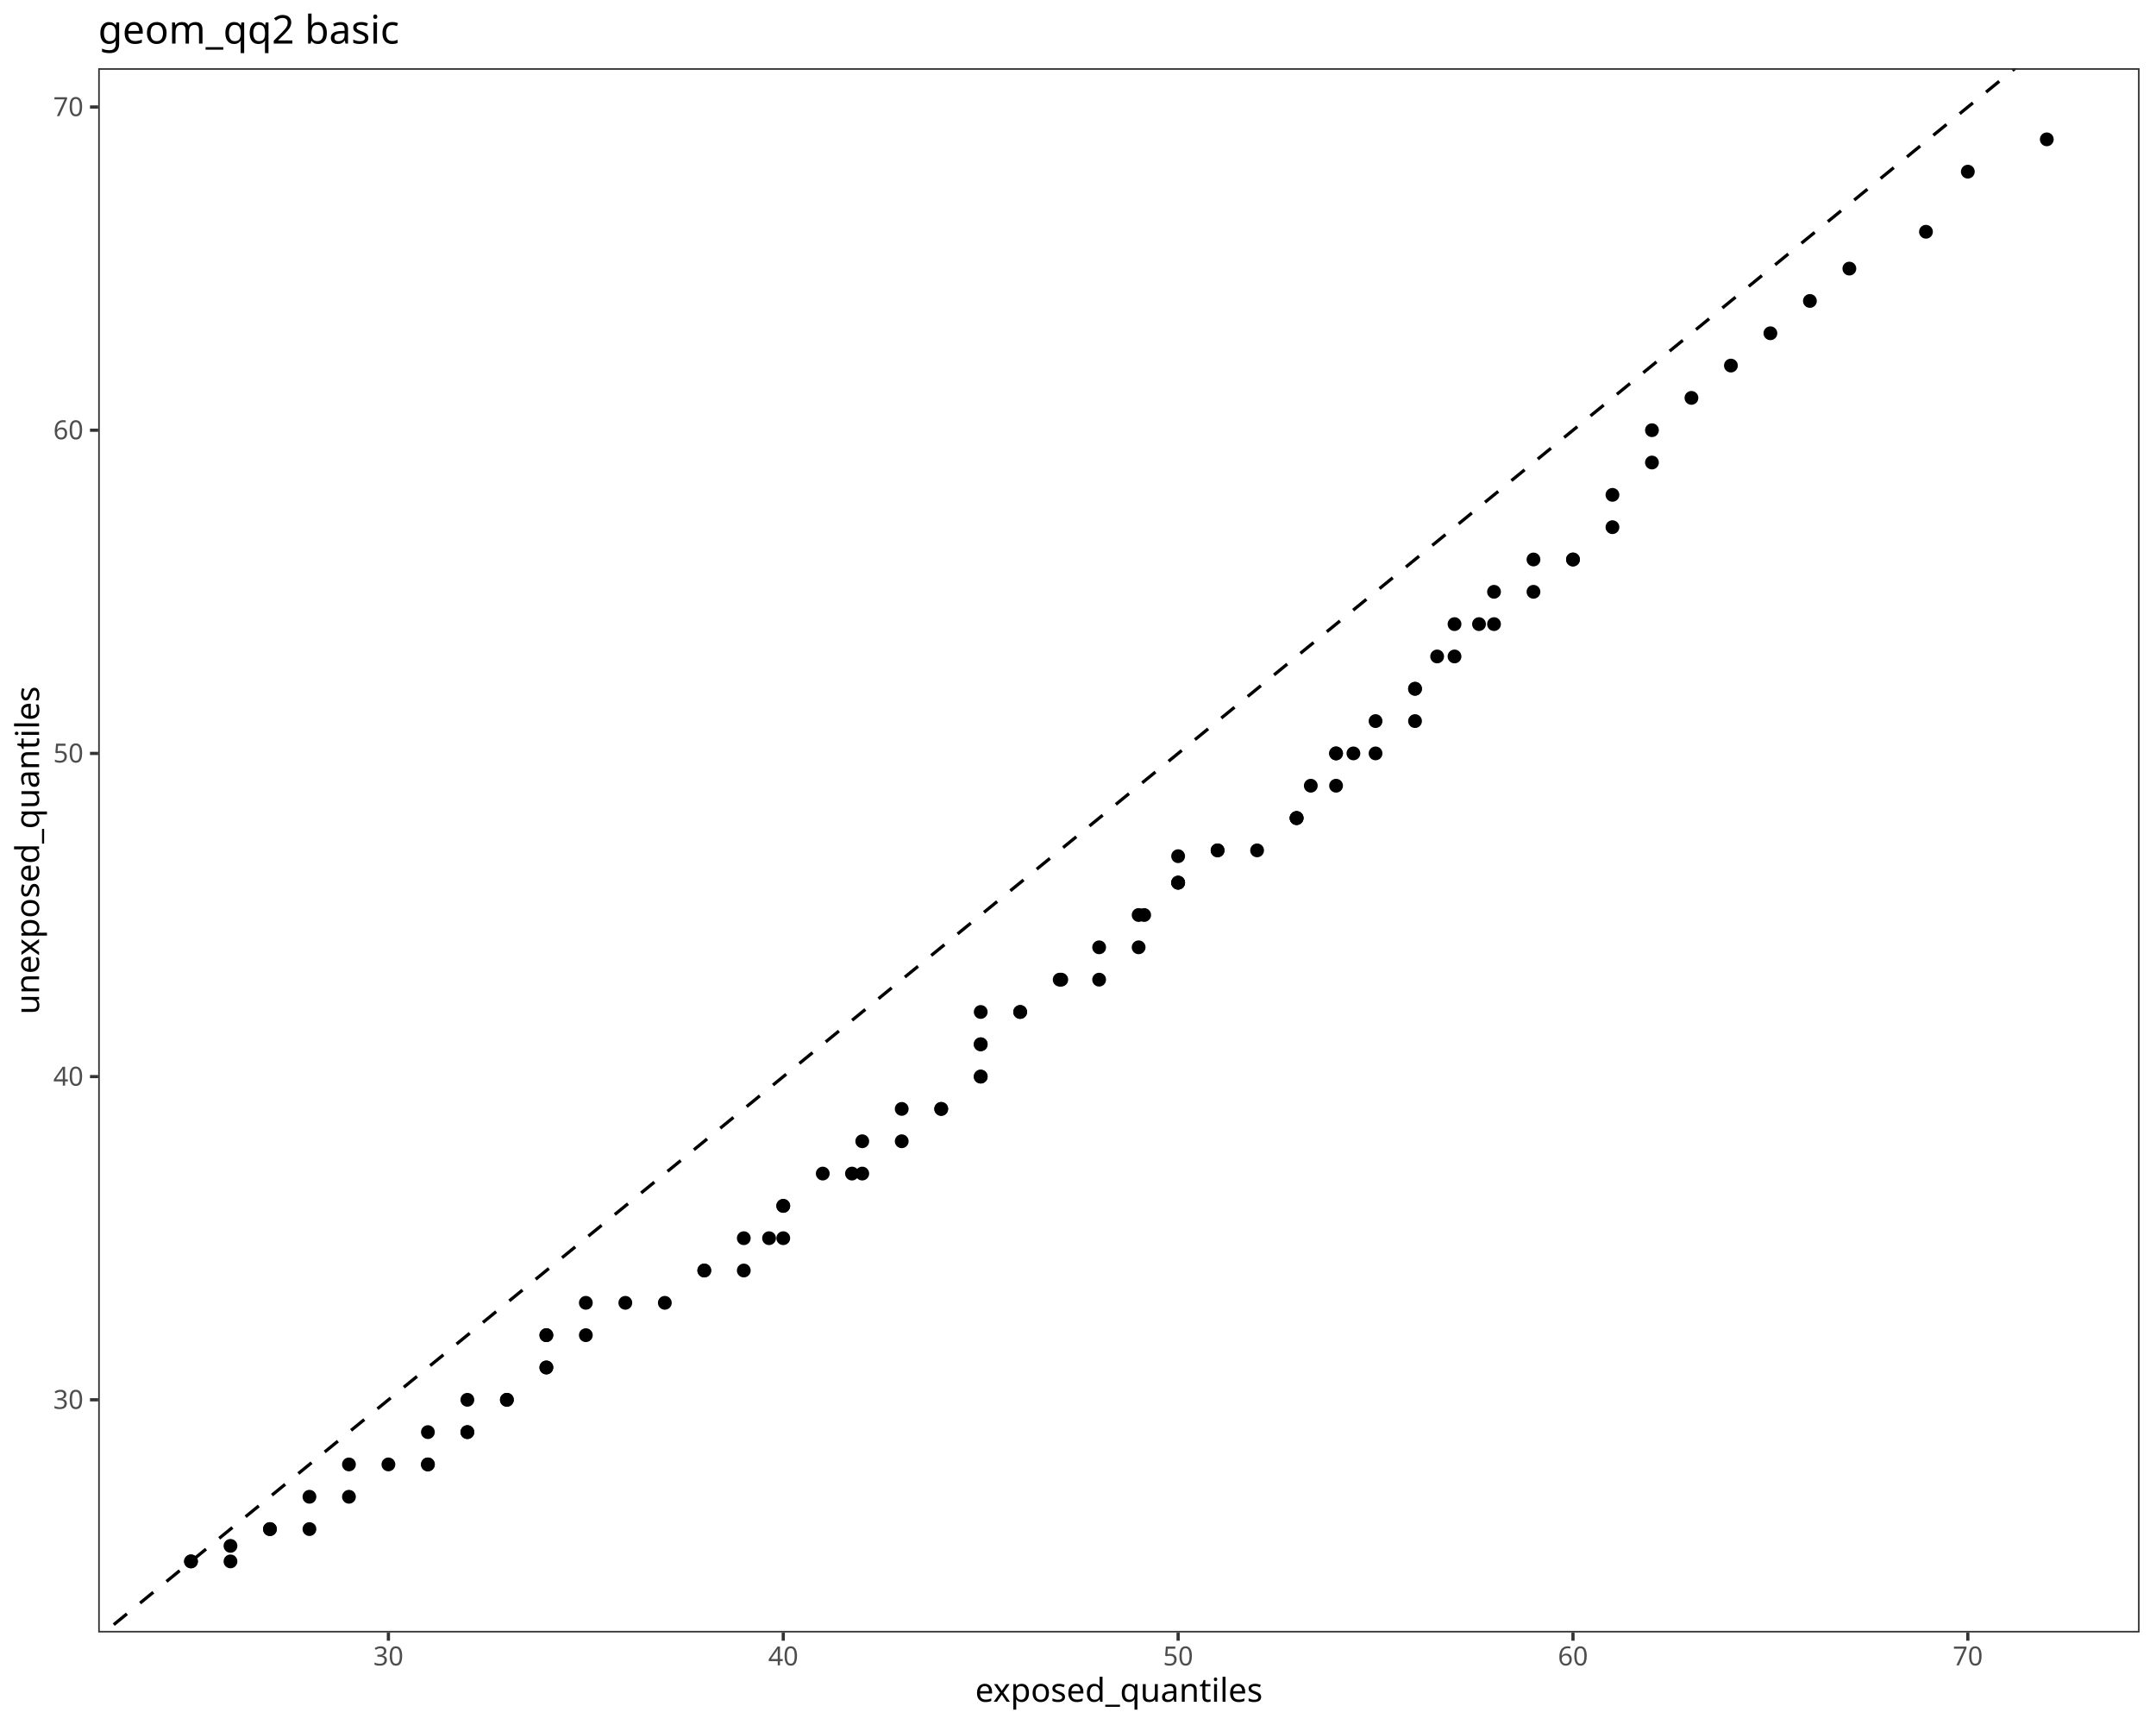
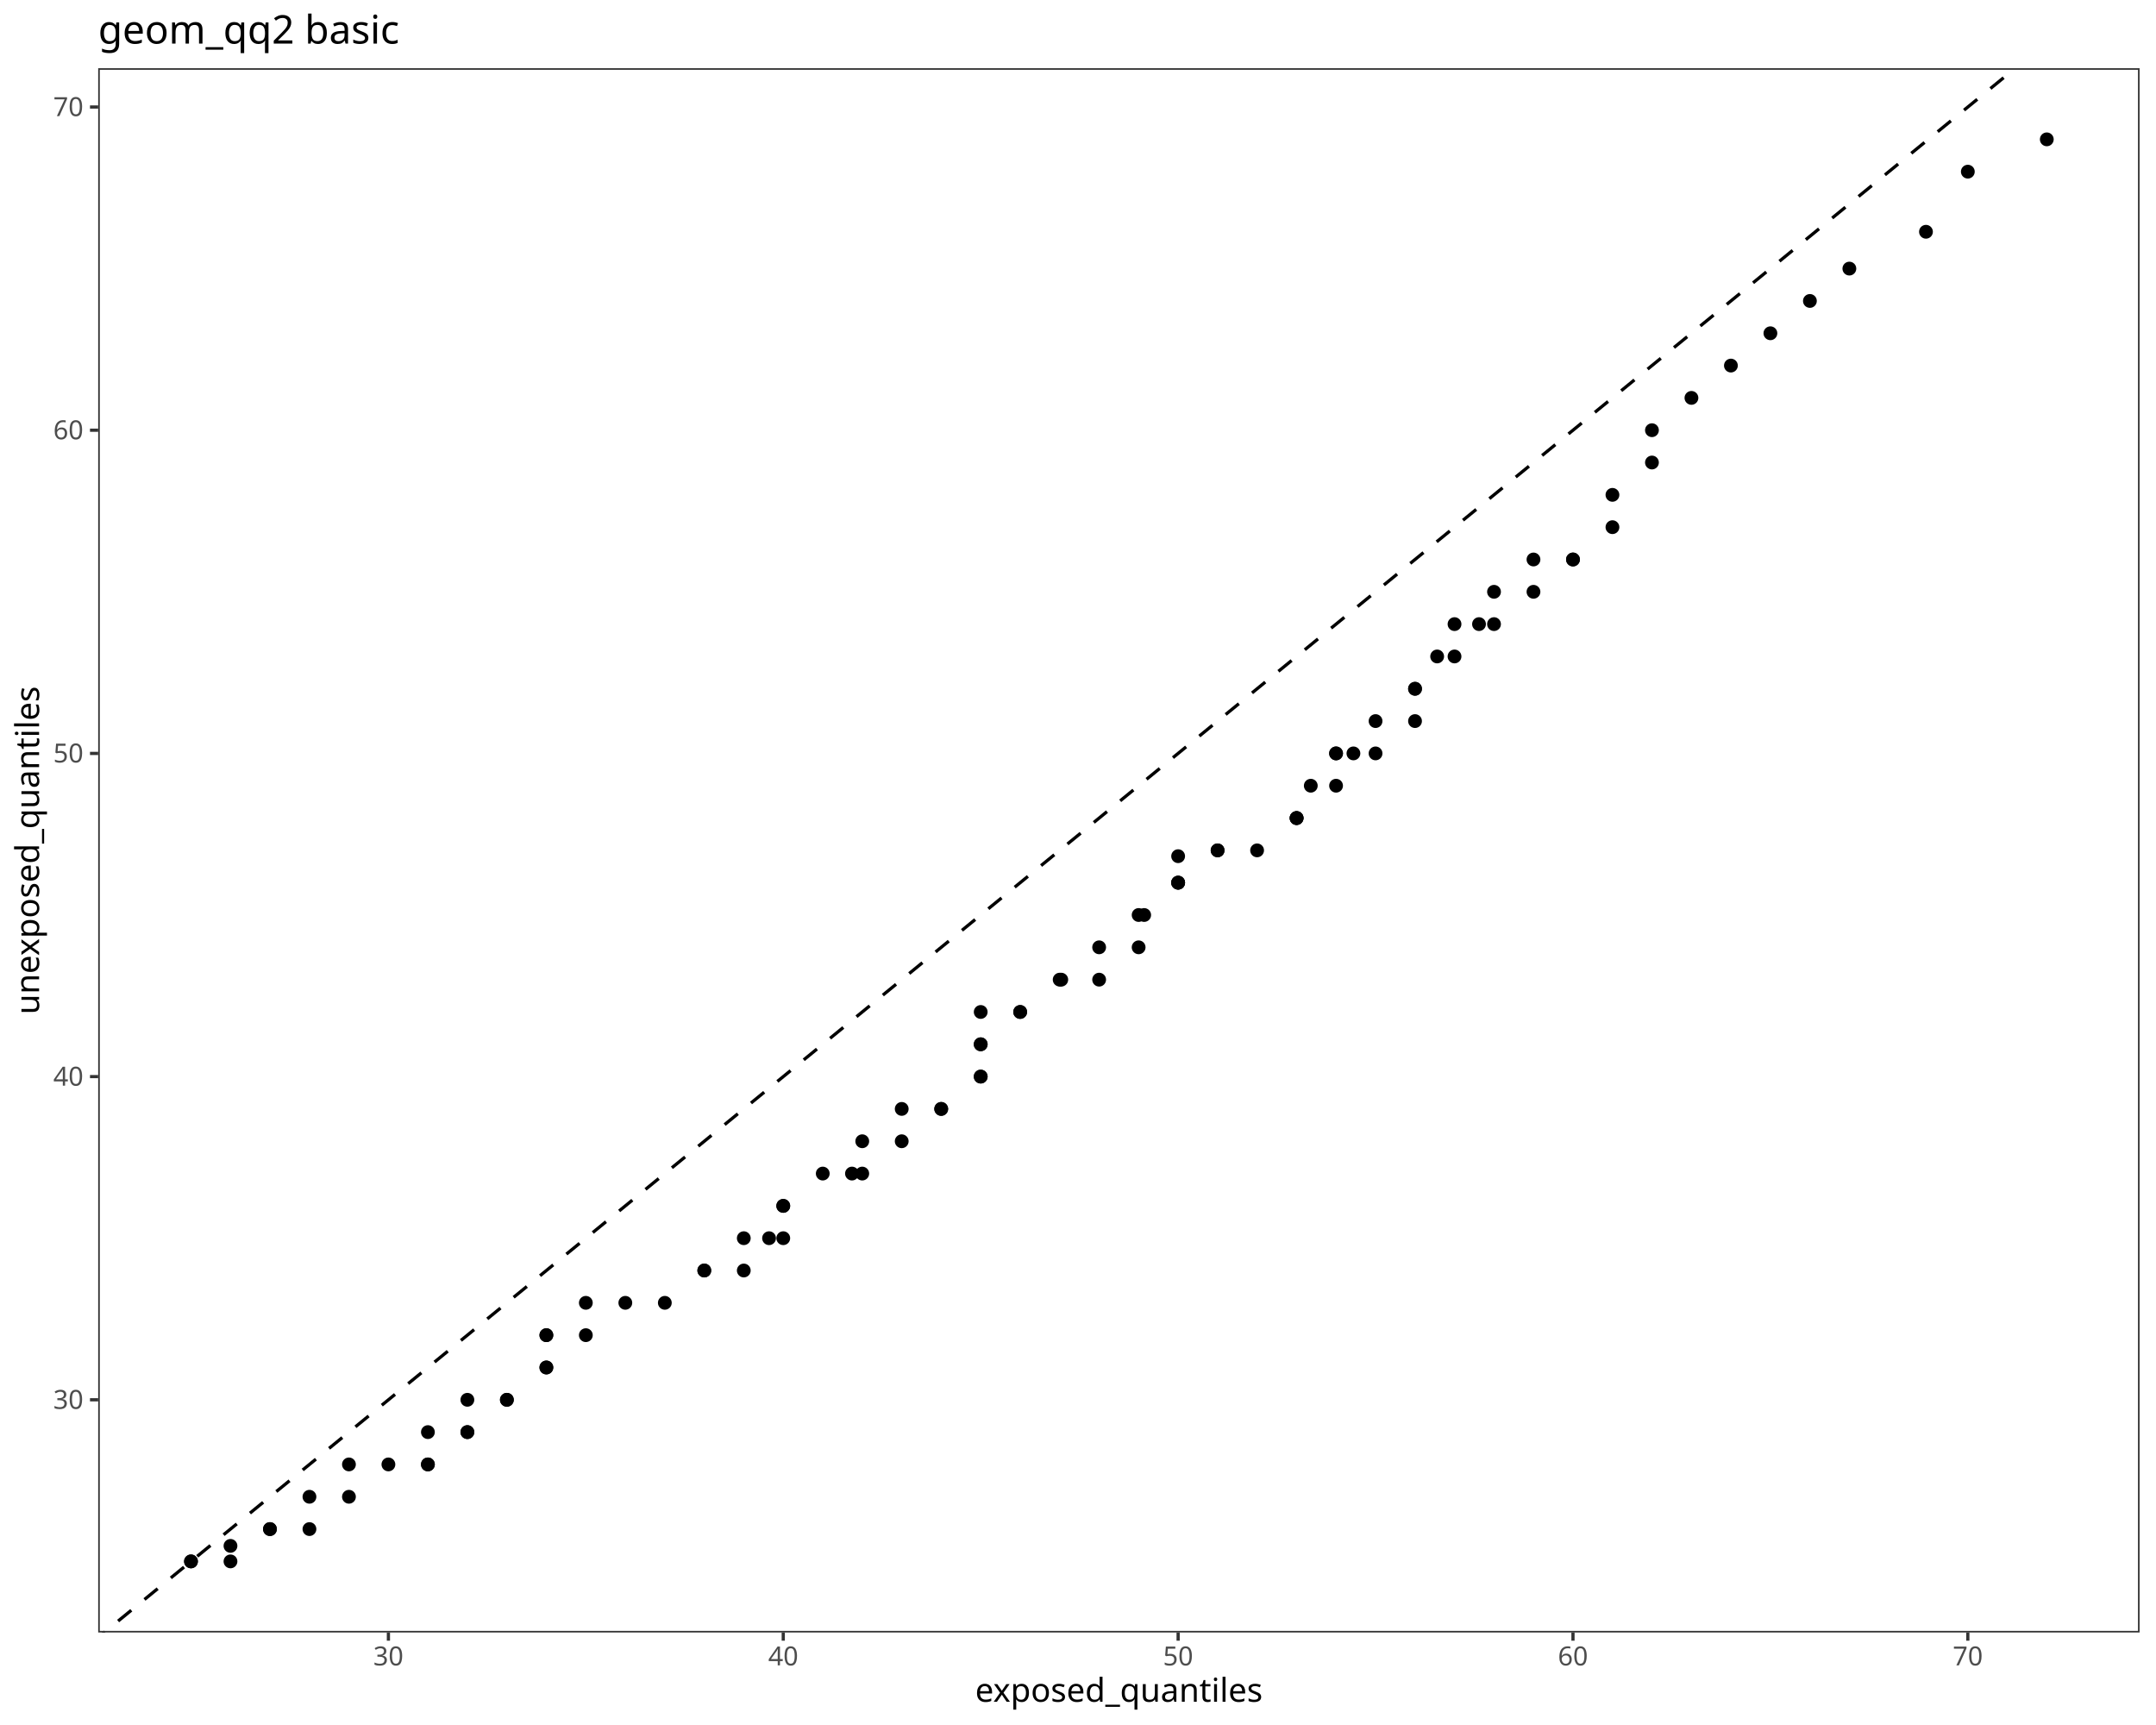
<svg xmlns="http://www.w3.org/2000/svg" class="svglite" data-engine-version="2.0" width="720.00pt" height="576.00pt" viewBox="0 0 720.00 576.00">
  <defs>
    <style type="text/css">
    .svglite line, .svglite polyline, .svglite polygon, .svglite path, .svglite rect, .svglite circle {
      fill: none;
      stroke: #000000;
      stroke-linecap: round;
      stroke-linejoin: round;
      stroke-miterlimit: 10.00;
    }
  </style>
  </defs>
  <rect width="100%" height="100%" style="stroke: none; fill: #FFFFFF;" />
  <defs>
    <clipPath id="cpMC4wMHw3MjAuMDB8MC4wMHw1NzYuMDA=">
      <rect x="0.00" y="0.00" width="720.00" height="576.00" />
    </clipPath>
  </defs>
  <g clip-path="url(#cpMC4wMHw3MjAuMDB8MC4wMHw1NzYuMDA=)">
    <rect x="0.00" y="0.00" width="720.00" height="576.00" style="stroke-width: 1.07; stroke: #FFFFFF; fill: #FFFFFF;" />
  </g>
  <defs>
    <clipPath id="cpMzIuNzl8NzE0LjUyfDIyLjc4fDU0NS4xMQ==">
      <rect x="32.79" y="22.78" width="681.73" height="522.33" />
    </clipPath>
  </defs>
  <g clip-path="url(#cpMzIuNzl8NzE0LjUyfDIyLjc4fDU0NS4xMQ==)">
    <rect x="32.79" y="22.78" width="681.73" height="522.33" style="stroke-width: 1.07; stroke: none; fill: #FFFFFF;" />
    <circle cx="63.78" cy="521.37" r="1.95" style="stroke-width: 0.71; fill: #000000;" />
    <circle cx="63.78" cy="521.37" r="1.95" style="stroke-width: 0.71; fill: #000000;" />
    <circle cx="76.97" cy="521.37" r="1.95" style="stroke-width: 0.71; fill: #000000;" />
    <circle cx="76.97" cy="516.19" r="1.95" style="stroke-width: 0.71; fill: #000000;" />
    <circle cx="90.15" cy="510.58" r="1.95" style="stroke-width: 0.71; fill: #000000;" />
    <circle cx="90.15" cy="510.58" r="1.95" style="stroke-width: 0.71; fill: #000000;" />
    <circle cx="103.34" cy="510.58" r="1.95" style="stroke-width: 0.71; fill: #000000;" />
    <circle cx="103.34" cy="499.79" r="1.95" style="stroke-width: 0.71; fill: #000000;" />
    <circle cx="116.53" cy="499.79" r="1.95" style="stroke-width: 0.71; fill: #000000;" />
    <circle cx="116.53" cy="488.99" r="1.95" style="stroke-width: 0.71; fill: #000000;" />
    <circle cx="129.71" cy="488.99" r="1.95" style="stroke-width: 0.71; fill: #000000;" />
    <circle cx="142.90" cy="488.99" r="1.95" style="stroke-width: 0.71; fill: #000000;" />
    <circle cx="142.90" cy="488.99" r="1.95" style="stroke-width: 0.71; fill: #000000;" />
    <circle cx="142.90" cy="478.20" r="1.95" style="stroke-width: 0.71; fill: #000000;" />
    <circle cx="156.08" cy="478.20" r="1.95" style="stroke-width: 0.71; fill: #000000;" />
    <circle cx="156.08" cy="478.20" r="1.95" style="stroke-width: 0.71; fill: #000000;" />
    <circle cx="156.08" cy="467.41" r="1.95" style="stroke-width: 0.71; fill: #000000;" />
    <circle cx="169.27" cy="467.41" r="1.95" style="stroke-width: 0.71; fill: #000000;" />
    <circle cx="169.27" cy="467.41" r="1.95" style="stroke-width: 0.71; fill: #000000;" />
    <circle cx="182.46" cy="456.62" r="1.95" style="stroke-width: 0.71; fill: #000000;" />
    <circle cx="182.46" cy="456.62" r="1.95" style="stroke-width: 0.71; fill: #000000;" />
    <circle cx="182.46" cy="445.83" r="1.95" style="stroke-width: 0.71; fill: #000000;" />
    <circle cx="182.46" cy="445.83" r="1.95" style="stroke-width: 0.71; fill: #000000;" />
    <circle cx="195.64" cy="445.83" r="1.95" style="stroke-width: 0.71; fill: #000000;" />
    <circle cx="195.64" cy="435.03" r="1.95" style="stroke-width: 0.71; fill: #000000;" />
    <circle cx="208.83" cy="435.03" r="1.95" style="stroke-width: 0.71; fill: #000000;" />
    <circle cx="222.02" cy="435.03" r="1.95" style="stroke-width: 0.71; fill: #000000;" />
    <circle cx="235.20" cy="424.24" r="1.95" style="stroke-width: 0.71; fill: #000000;" />
    <circle cx="235.20" cy="424.24" r="1.95" style="stroke-width: 0.71; fill: #000000;" />
    <circle cx="248.39" cy="424.24" r="1.95" style="stroke-width: 0.71; fill: #000000;" />
    <circle cx="248.39" cy="413.45" r="1.95" style="stroke-width: 0.71; fill: #000000;" />
    <circle cx="256.83" cy="413.45" r="1.95" style="stroke-width: 0.71; fill: #000000;" />
    <circle cx="261.57" cy="413.45" r="1.95" style="stroke-width: 0.71; fill: #000000;" />
    <circle cx="261.57" cy="402.66" r="1.95" style="stroke-width: 0.71; fill: #000000;" />
    <circle cx="261.57" cy="402.66" r="1.95" style="stroke-width: 0.71; fill: #000000;" />
    <circle cx="274.76" cy="391.87" r="1.95" style="stroke-width: 0.71; fill: #000000;" />
    <circle cx="284.52" cy="391.87" r="1.95" style="stroke-width: 0.71; fill: #000000;" />
    <circle cx="287.95" cy="391.87" r="1.95" style="stroke-width: 0.71; fill: #000000;" />
    <circle cx="287.95" cy="381.08" r="1.95" style="stroke-width: 0.71; fill: #000000;" />
    <circle cx="301.13" cy="381.08" r="1.95" style="stroke-width: 0.71; fill: #000000;" />
    <circle cx="301.13" cy="370.28" r="1.95" style="stroke-width: 0.71; fill: #000000;" />
    <circle cx="314.32" cy="370.28" r="1.95" style="stroke-width: 0.71; fill: #000000;" />
    <circle cx="314.32" cy="370.28" r="1.95" style="stroke-width: 0.71; fill: #000000;" />
    <circle cx="327.51" cy="359.49" r="1.95" style="stroke-width: 0.71; fill: #000000;" />
    <circle cx="327.51" cy="359.49" r="1.95" style="stroke-width: 0.71; fill: #000000;" />
    <circle cx="327.51" cy="348.70" r="1.95" style="stroke-width: 0.71; fill: #000000;" />
    <circle cx="327.51" cy="348.70" r="1.95" style="stroke-width: 0.71; fill: #000000;" />
    <circle cx="327.51" cy="337.91" r="1.95" style="stroke-width: 0.71; fill: #000000;" />
    <circle cx="340.69" cy="337.91" r="1.95" style="stroke-width: 0.71; fill: #000000;" />
    <circle cx="340.69" cy="337.91" r="1.95" style="stroke-width: 0.71; fill: #000000;" />
    <circle cx="353.88" cy="327.12" r="1.95" style="stroke-width: 0.71; fill: #000000;" />
    <circle cx="354.41" cy="327.12" r="1.95" style="stroke-width: 0.71; fill: #000000;" />
    <circle cx="367.06" cy="327.12" r="1.95" style="stroke-width: 0.71; fill: #000000;" />
    <circle cx="367.06" cy="316.32" r="1.95" style="stroke-width: 0.71; fill: #000000;" />
    <circle cx="380.25" cy="316.32" r="1.95" style="stroke-width: 0.71; fill: #000000;" />
    <circle cx="380.25" cy="305.53" r="1.95" style="stroke-width: 0.71; fill: #000000;" />
    <circle cx="382.10" cy="305.53" r="1.95" style="stroke-width: 0.71; fill: #000000;" />
    <circle cx="393.44" cy="294.74" r="1.95" style="stroke-width: 0.71; fill: #000000;" />
    <circle cx="393.44" cy="294.74" r="1.95" style="stroke-width: 0.71; fill: #000000;" />
    <circle cx="393.44" cy="294.74" r="1.95" style="stroke-width: 0.71; fill: #000000;" />
    <circle cx="393.44" cy="285.89" r="1.95" style="stroke-width: 0.71; fill: #000000;" />
    <circle cx="406.62" cy="283.95" r="1.95" style="stroke-width: 0.71; fill: #000000;" />
    <circle cx="406.62" cy="283.95" r="1.95" style="stroke-width: 0.71; fill: #000000;" />
    <circle cx="419.81" cy="283.95" r="1.95" style="stroke-width: 0.71; fill: #000000;" />
    <circle cx="433.00" cy="273.16" r="1.95" style="stroke-width: 0.71; fill: #000000;" />
    <circle cx="433.00" cy="273.16" r="1.95" style="stroke-width: 0.71; fill: #000000;" />
    <circle cx="433.00" cy="273.16" r="1.95" style="stroke-width: 0.71; fill: #000000;" />
    <circle cx="437.74" cy="262.36" r="1.95" style="stroke-width: 0.71; fill: #000000;" />
    <circle cx="446.18" cy="262.36" r="1.95" style="stroke-width: 0.71; fill: #000000;" />
    <circle cx="446.18" cy="251.57" r="1.95" style="stroke-width: 0.71; fill: #000000;" />
    <circle cx="446.18" cy="251.57" r="1.95" style="stroke-width: 0.71; fill: #000000;" />
    <circle cx="451.98" cy="251.57" r="1.95" style="stroke-width: 0.71; fill: #000000;" />
    <circle cx="459.37" cy="251.57" r="1.95" style="stroke-width: 0.71; fill: #000000;" />
    <circle cx="459.37" cy="240.78" r="1.95" style="stroke-width: 0.71; fill: #000000;" />
    <circle cx="472.55" cy="240.78" r="1.95" style="stroke-width: 0.71; fill: #000000;" />
    <circle cx="472.55" cy="229.99" r="1.95" style="stroke-width: 0.71; fill: #000000;" />
    <circle cx="472.55" cy="229.99" r="1.95" style="stroke-width: 0.71; fill: #000000;" />
    <circle cx="479.94" cy="219.20" r="1.95" style="stroke-width: 0.71; fill: #000000;" />
    <circle cx="485.74" cy="219.20" r="1.95" style="stroke-width: 0.71; fill: #000000;" />
    <circle cx="485.74" cy="208.40" r="1.95" style="stroke-width: 0.71; fill: #000000;" />
    <circle cx="493.92" cy="208.40" r="1.95" style="stroke-width: 0.71; fill: #000000;" />
    <circle cx="498.93" cy="208.40" r="1.95" style="stroke-width: 0.71; fill: #000000;" />
    <circle cx="498.93" cy="197.61" r="1.95" style="stroke-width: 0.71; fill: #000000;" />
    <circle cx="512.11" cy="197.61" r="1.95" style="stroke-width: 0.71; fill: #000000;" />
    <circle cx="512.11" cy="186.82" r="1.95" style="stroke-width: 0.71; fill: #000000;" />
    <circle cx="525.30" cy="186.82" r="1.95" style="stroke-width: 0.71; fill: #000000;" />
    <circle cx="525.30" cy="186.82" r="1.95" style="stroke-width: 0.71; fill: #000000;" />
    <circle cx="538.48" cy="176.03" r="1.95" style="stroke-width: 0.71; fill: #000000;" />
    <circle cx="538.48" cy="165.24" r="1.95" style="stroke-width: 0.71; fill: #000000;" />
    <circle cx="551.67" cy="154.44" r="1.95" style="stroke-width: 0.71; fill: #000000;" />
    <circle cx="551.67" cy="143.65" r="1.95" style="stroke-width: 0.71; fill: #000000;" />
    <circle cx="564.86" cy="132.86" r="1.95" style="stroke-width: 0.71; fill: #000000;" />
    <circle cx="578.04" cy="122.07" r="1.95" style="stroke-width: 0.71; fill: #000000;" />
    <circle cx="591.23" cy="111.28" r="1.95" style="stroke-width: 0.71; fill: #000000;" />
    <circle cx="604.42" cy="100.49" r="1.95" style="stroke-width: 0.71; fill: #000000;" />
    <circle cx="617.60" cy="89.69" r="1.95" style="stroke-width: 0.71; fill: #000000;" />
    <circle cx="643.18" cy="77.39" r="1.95" style="stroke-width: 0.71; fill: #000000;" />
    <circle cx="657.16" cy="57.32" r="1.95" style="stroke-width: 0.71; fill: #000000;" />
    <circle cx="683.53" cy="46.53" r="1.95" style="stroke-width: 0.71; fill: #000000;" />
-     <line x1="-648.93" y1="1104.67" x2="1396.25" y2="-569.15" style="stroke-width: 1.07; stroke-dasharray: 5.69,5.69; stroke-linecap: butt;" />
+     <line x1="-603.44" y1="1067.44" x2="1311.20" y2="-499.55" style="stroke-width: 1.07; stroke-dasharray: 5.69,5.69; stroke-linecap: butt;" />
    <rect x="32.79" y="22.78" width="681.73" height="522.33" style="stroke-width: 1.07; stroke: #333333;" />
  </g>
  <g clip-path="url(#cpMC4wMHw3MjAuMDB8MC4wMHw1NzYuMDA=)">
    <text x="27.86" y="470.44" text-anchor="end" style="font-size: 8.80px; fill: #4D4D4D; font-family: sans;" textLength="9.79px" lengthAdjust="spacingAndGlyphs">30</text>
    <text x="27.86" y="362.52" text-anchor="end" style="font-size: 8.80px; fill: #4D4D4D; font-family: sans;" textLength="9.79px" lengthAdjust="spacingAndGlyphs">40</text>
    <text x="27.86" y="254.60" text-anchor="end" style="font-size: 8.80px; fill: #4D4D4D; font-family: sans;" textLength="9.79px" lengthAdjust="spacingAndGlyphs">50</text>
    <text x="27.86" y="146.68" text-anchor="end" style="font-size: 8.80px; fill: #4D4D4D; font-family: sans;" textLength="9.79px" lengthAdjust="spacingAndGlyphs">60</text>
    <text x="27.86" y="38.76" text-anchor="end" style="font-size: 8.80px; fill: #4D4D4D; font-family: sans;" textLength="9.79px" lengthAdjust="spacingAndGlyphs">70</text>
    <polyline points="30.05,467.41 32.79,467.41 " style="stroke-width: 1.07; stroke: #333333; stroke-linecap: butt;" />
    <polyline points="30.05,359.49 32.79,359.49 " style="stroke-width: 1.07; stroke: #333333; stroke-linecap: butt;" />
    <polyline points="30.05,251.57 32.79,251.57 " style="stroke-width: 1.07; stroke: #333333; stroke-linecap: butt;" />
    <polyline points="30.05,143.65 32.79,143.65 " style="stroke-width: 1.07; stroke: #333333; stroke-linecap: butt;" />
    <polyline points="30.05,35.73 32.79,35.73 " style="stroke-width: 1.07; stroke: #333333; stroke-linecap: butt;" />
    <polyline points="129.71,547.85 129.71,545.11 " style="stroke-width: 1.07; stroke: #333333; stroke-linecap: butt;" />
    <polyline points="261.57,547.85 261.57,545.11 " style="stroke-width: 1.07; stroke: #333333; stroke-linecap: butt;" />
    <polyline points="393.44,547.85 393.44,545.11 " style="stroke-width: 1.07; stroke: #333333; stroke-linecap: butt;" />
    <polyline points="525.30,547.85 525.30,545.11 " style="stroke-width: 1.07; stroke: #333333; stroke-linecap: butt;" />
    <polyline points="657.16,547.85 657.16,545.11 " style="stroke-width: 1.07; stroke: #333333; stroke-linecap: butt;" />
    <text x="129.71" y="556.10" text-anchor="middle" style="font-size: 8.80px; fill: #4D4D4D; font-family: sans;" textLength="9.79px" lengthAdjust="spacingAndGlyphs">30</text>
    <text x="261.57" y="556.10" text-anchor="middle" style="font-size: 8.80px; fill: #4D4D4D; font-family: sans;" textLength="9.79px" lengthAdjust="spacingAndGlyphs">40</text>
    <text x="393.44" y="556.10" text-anchor="middle" style="font-size: 8.80px; fill: #4D4D4D; font-family: sans;" textLength="9.79px" lengthAdjust="spacingAndGlyphs">50</text>
    <text x="525.30" y="556.10" text-anchor="middle" style="font-size: 8.80px; fill: #4D4D4D; font-family: sans;" textLength="9.79px" lengthAdjust="spacingAndGlyphs">60</text>
    <text x="657.16" y="556.10" text-anchor="middle" style="font-size: 8.80px; fill: #4D4D4D; font-family: sans;" textLength="9.79px" lengthAdjust="spacingAndGlyphs">70</text>
    <text x="373.66" y="568.24" text-anchor="middle" style="font-size: 11.00px; font-family: sans;" textLength="91.75px" lengthAdjust="spacingAndGlyphs">exposed_quantiles</text>
    <text transform="translate(13.05,283.95) rotate(-90)" text-anchor="middle" style="font-size: 11.00px; font-family: sans;" textLength="103.99px" lengthAdjust="spacingAndGlyphs">unexposed_quantiles</text>
    <text x="32.79" y="14.56" style="font-size: 13.20px; font-family: sans;" textLength="96.89px" lengthAdjust="spacingAndGlyphs">geom_qq2 basic</text>
  </g>
</svg>
